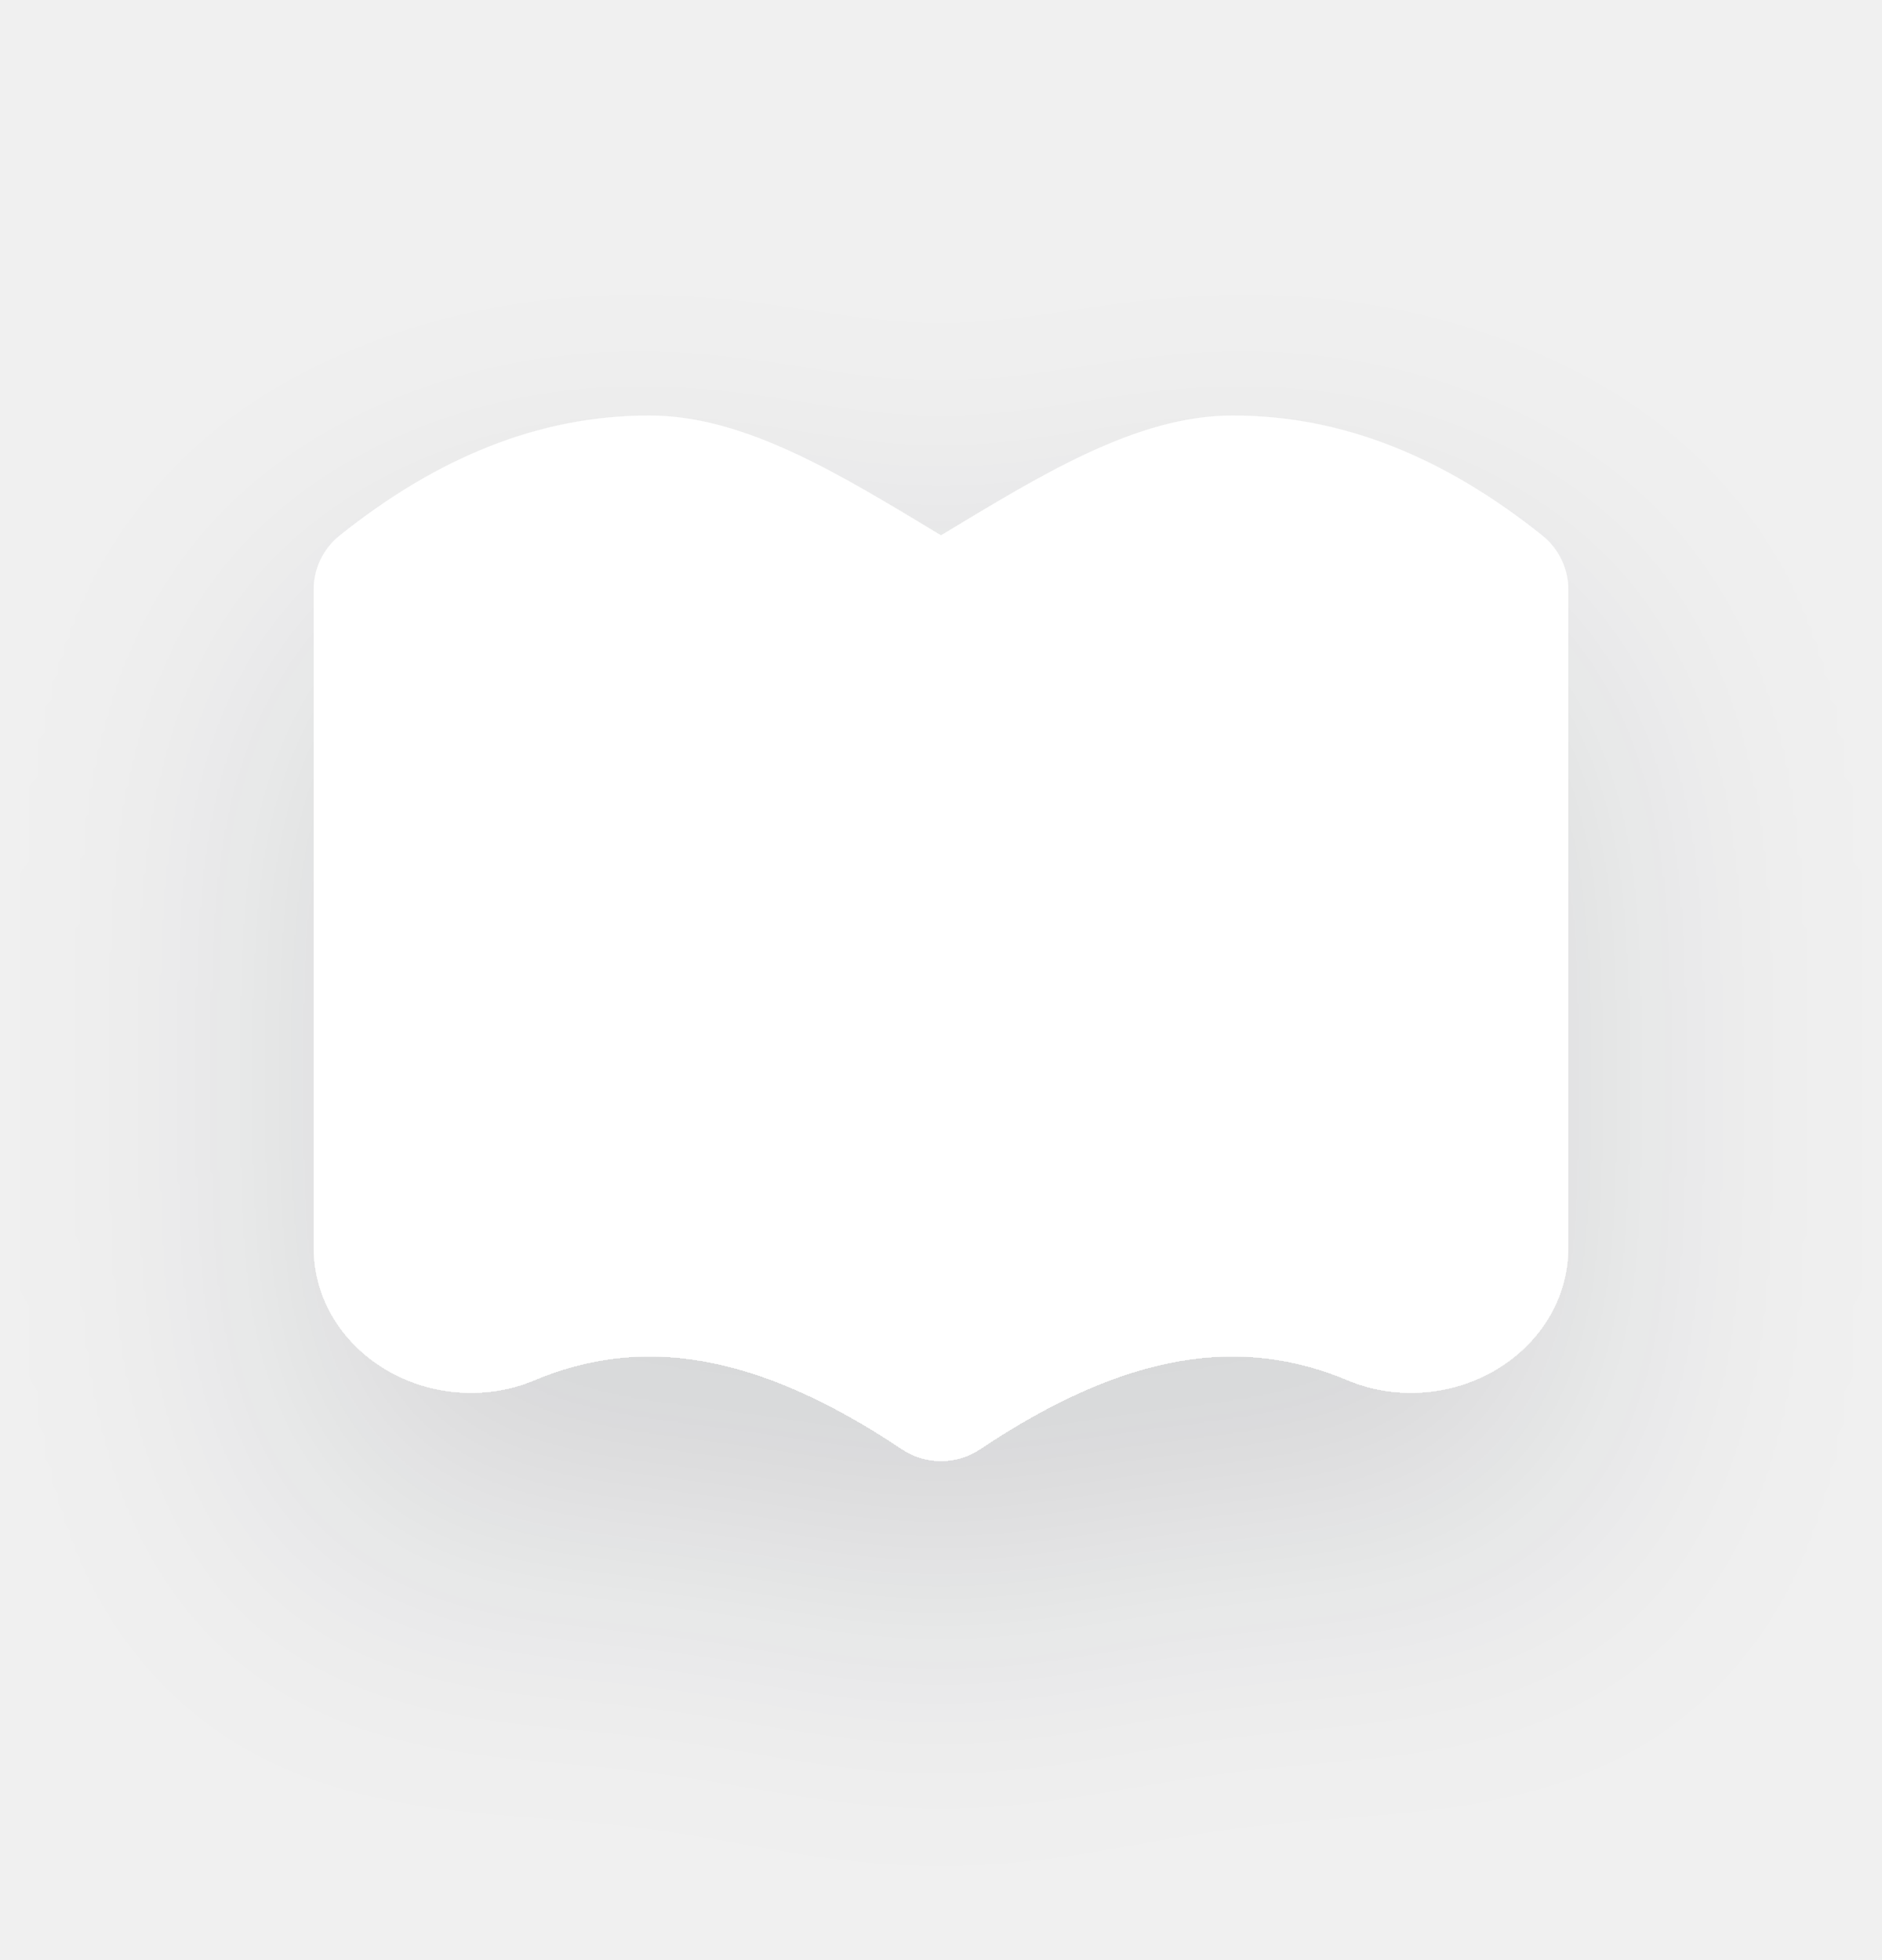
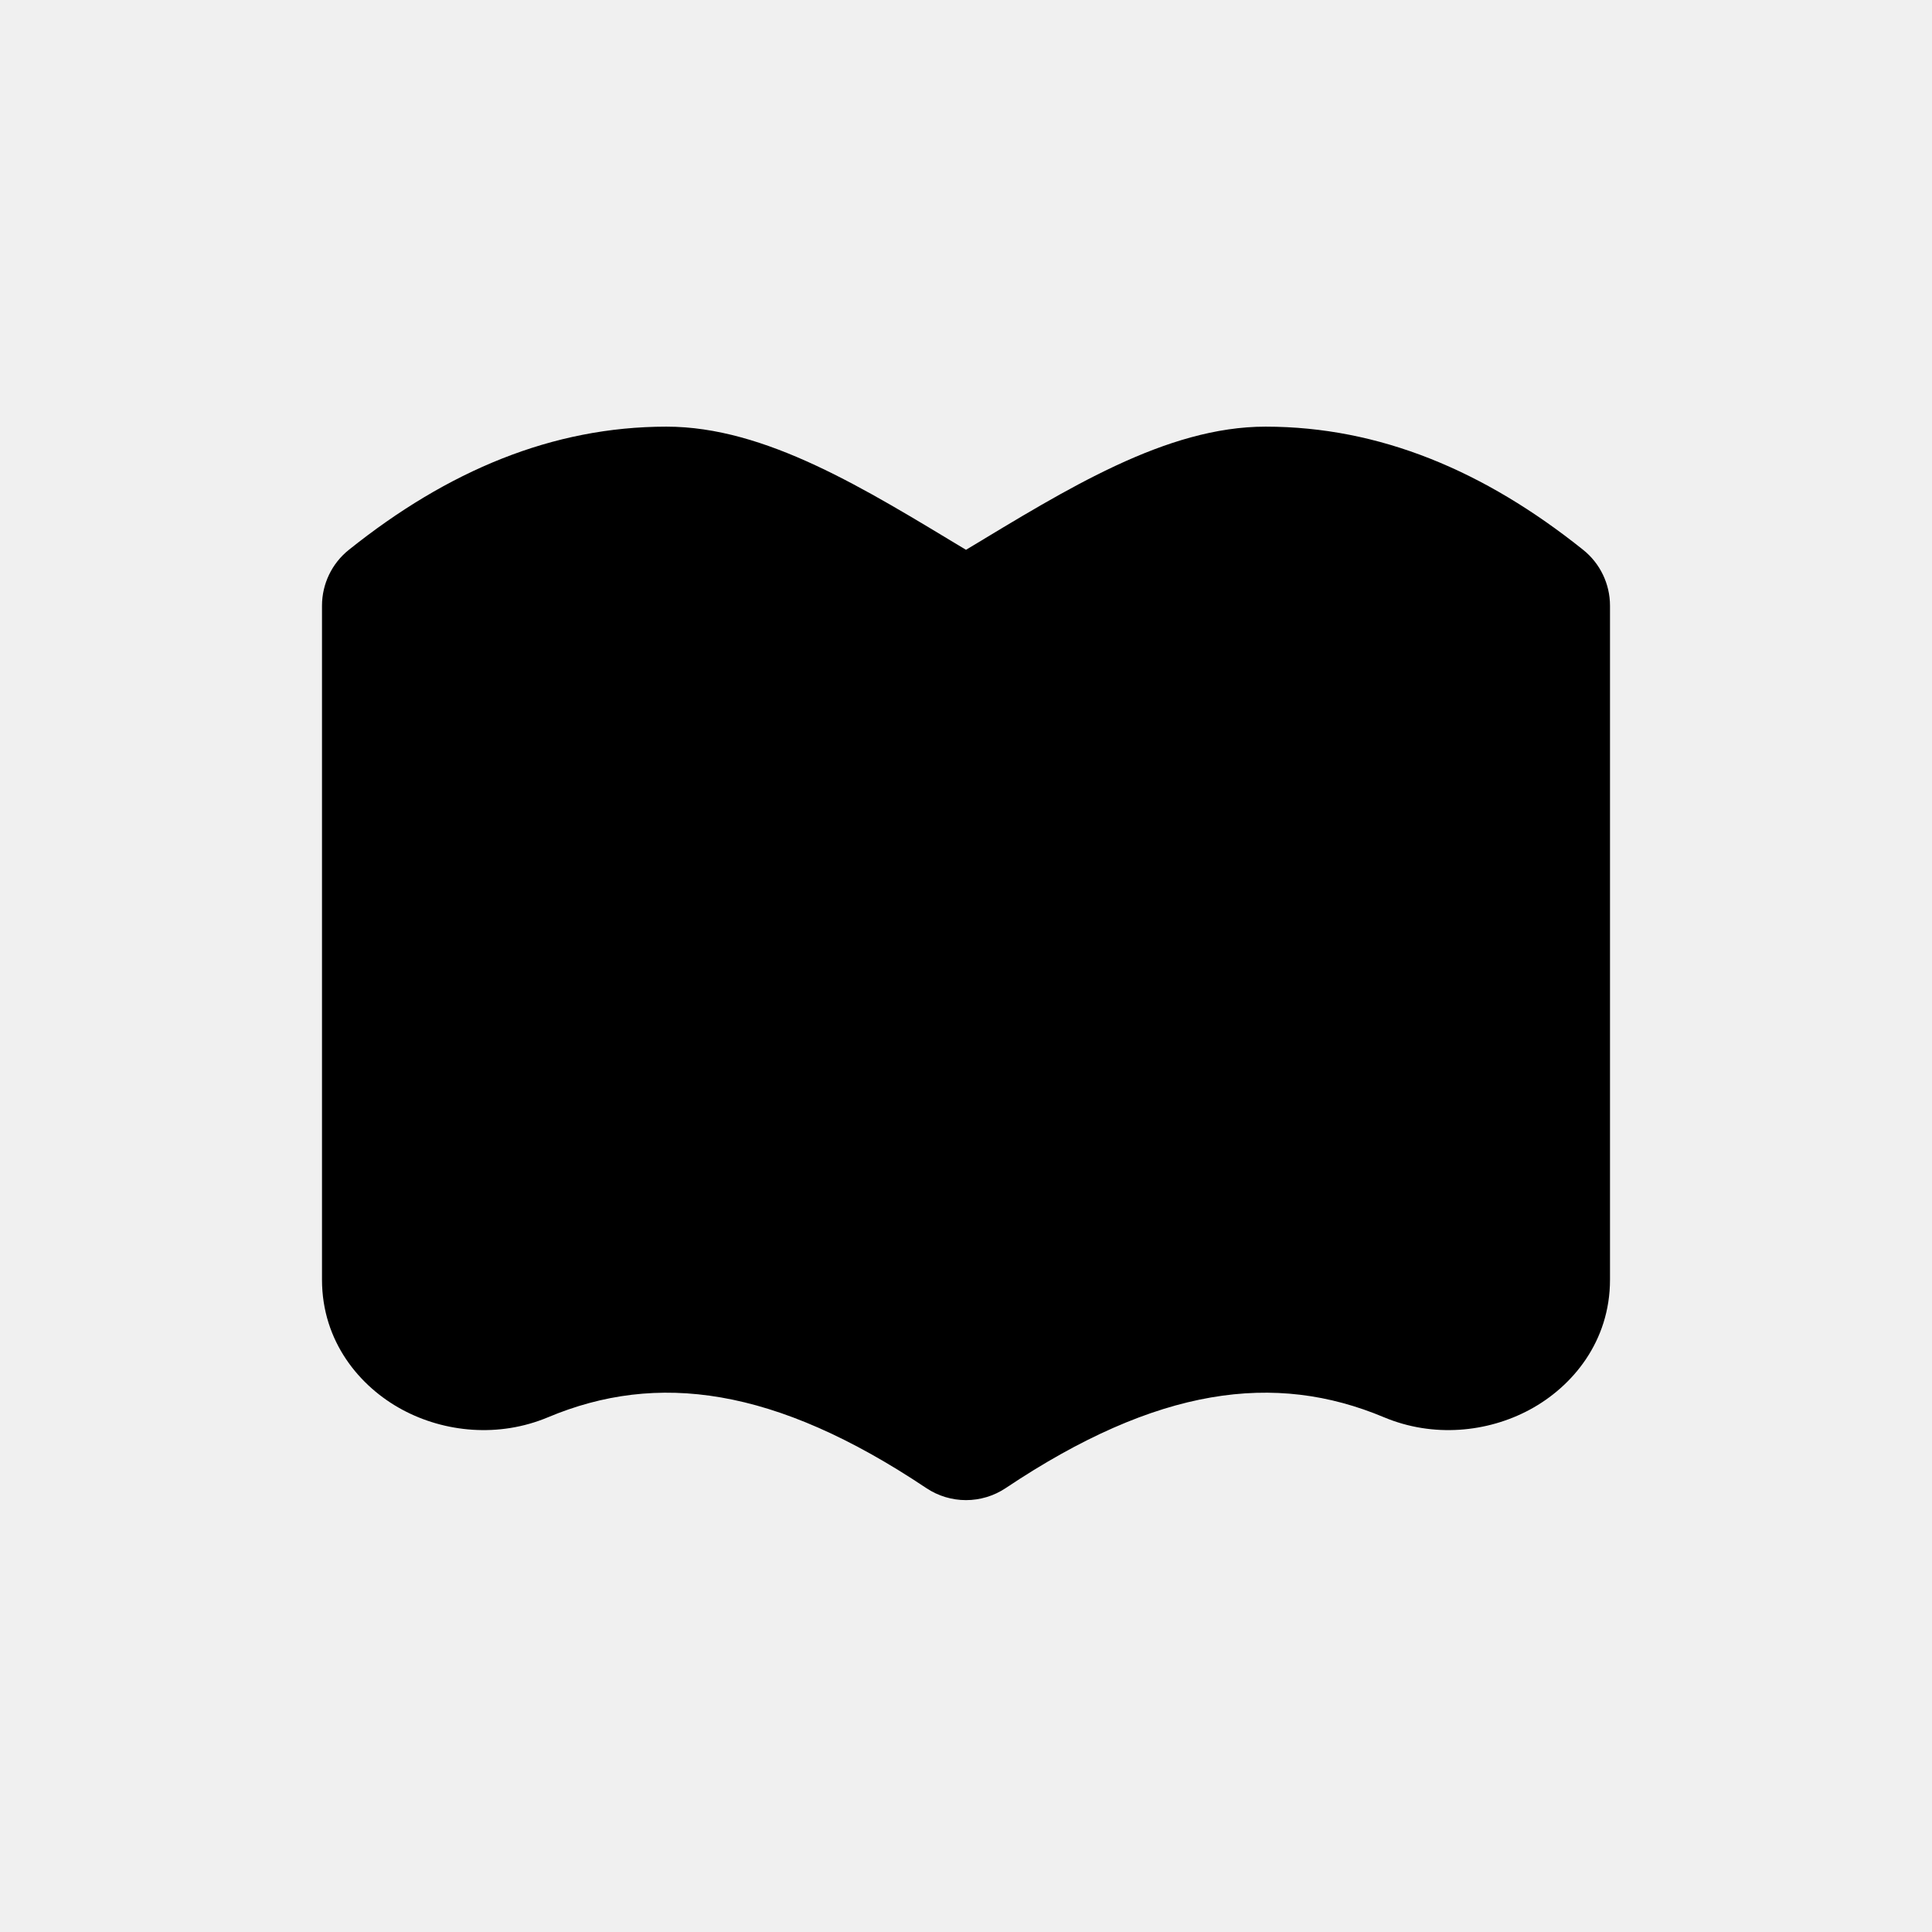
- <svg xmlns="http://www.w3.org/2000/svg" width="24" height="25" viewBox="0 0 24 25" fill="none">
-   <g filter="url(#filter0_d_1_4)">
-     <path d="M12 6.83C10.748 6.076 9.515 5.299 8.277 5.3C6.863 5.301 5.562 5.847 4.334 6.83C4.123 6.998 4 7.254 4 7.524V15.897C4 16.662 4.464 17.225 4.998 17.512C5.522 17.794 6.196 17.862 6.807 17.606C8.162 17.037 9.623 17.226 11.506 18.485C11.805 18.685 12.195 18.685 12.494 18.485C14.377 17.226 15.838 17.037 17.193 17.606C17.804 17.862 18.478 17.794 19.002 17.512C19.536 17.225 20 16.662 20 15.897V7.524C20 7.254 19.877 6.998 19.666 6.83C18.438 5.847 17.137 5.301 15.723 5.3C14.485 5.299 13.252 6.076 12 6.83Z" fill="white" />
-   </g>
-   <defs>
-     <filter id="filter0_d_1_4" x="0.121" y="3.361" width="23.758" height="21.093" filterUnits="userSpaceOnUse" color-interpolation-filters="sRGB">
-       <feFlood flood-opacity="0" result="BackgroundImageFix" />
-       <feColorMatrix in="SourceAlpha" type="matrix" values="0 0 0 0 0 0 0 0 0 0 0 0 0 0 0 0 0 0 127 0" result="hardAlpha" />
-       <feOffset dy="1.939" />
-       <feGaussianBlur stdDeviation="1.939" />
-       <feComposite in2="hardAlpha" operator="out" />
-       <feColorMatrix type="matrix" values="0 0 0 0 0.035 0 0 0 0 0.063 0 0 0 0 0.11 0 0 0 0.12 0" />
-       <feBlend mode="normal" in2="BackgroundImageFix" result="effect1_dropShadow_1_4" />
-       <feBlend mode="normal" in="SourceGraphic" in2="effect1_dropShadow_1_4" result="shape" />
-     </filter>
-   </defs>
+ <svg xmlns="http://www.w3.org/2000/svg" width="24" height="24" viewBox="0 0 24 24" fill="none">
+   <path d="M12 6.83C10.748 6.076 9.515 5.299 8.277 5.3C6.863 5.301 5.562 5.847 4.334 6.83C4.123 6.998 4 7.254 4 7.524V15.897C4 16.662 4.464 17.225 4.998 17.512C5.522 17.794 6.196 17.862 6.807 17.606C8.162 17.037 9.623 17.226 11.506 18.485C11.805 18.685 12.195 18.685 12.494 18.485C14.377 17.226 15.838 17.037 17.193 17.606C17.804 17.862 18.478 17.794 19.002 17.512C19.536 17.225 20 16.662 20 15.897V7.524C20 7.254 19.877 6.998 19.666 6.83C18.438 5.847 17.137 5.301 15.723 5.3C14.485 5.299 13.252 6.076 12 6.83Z" fill="black" />
</svg>
